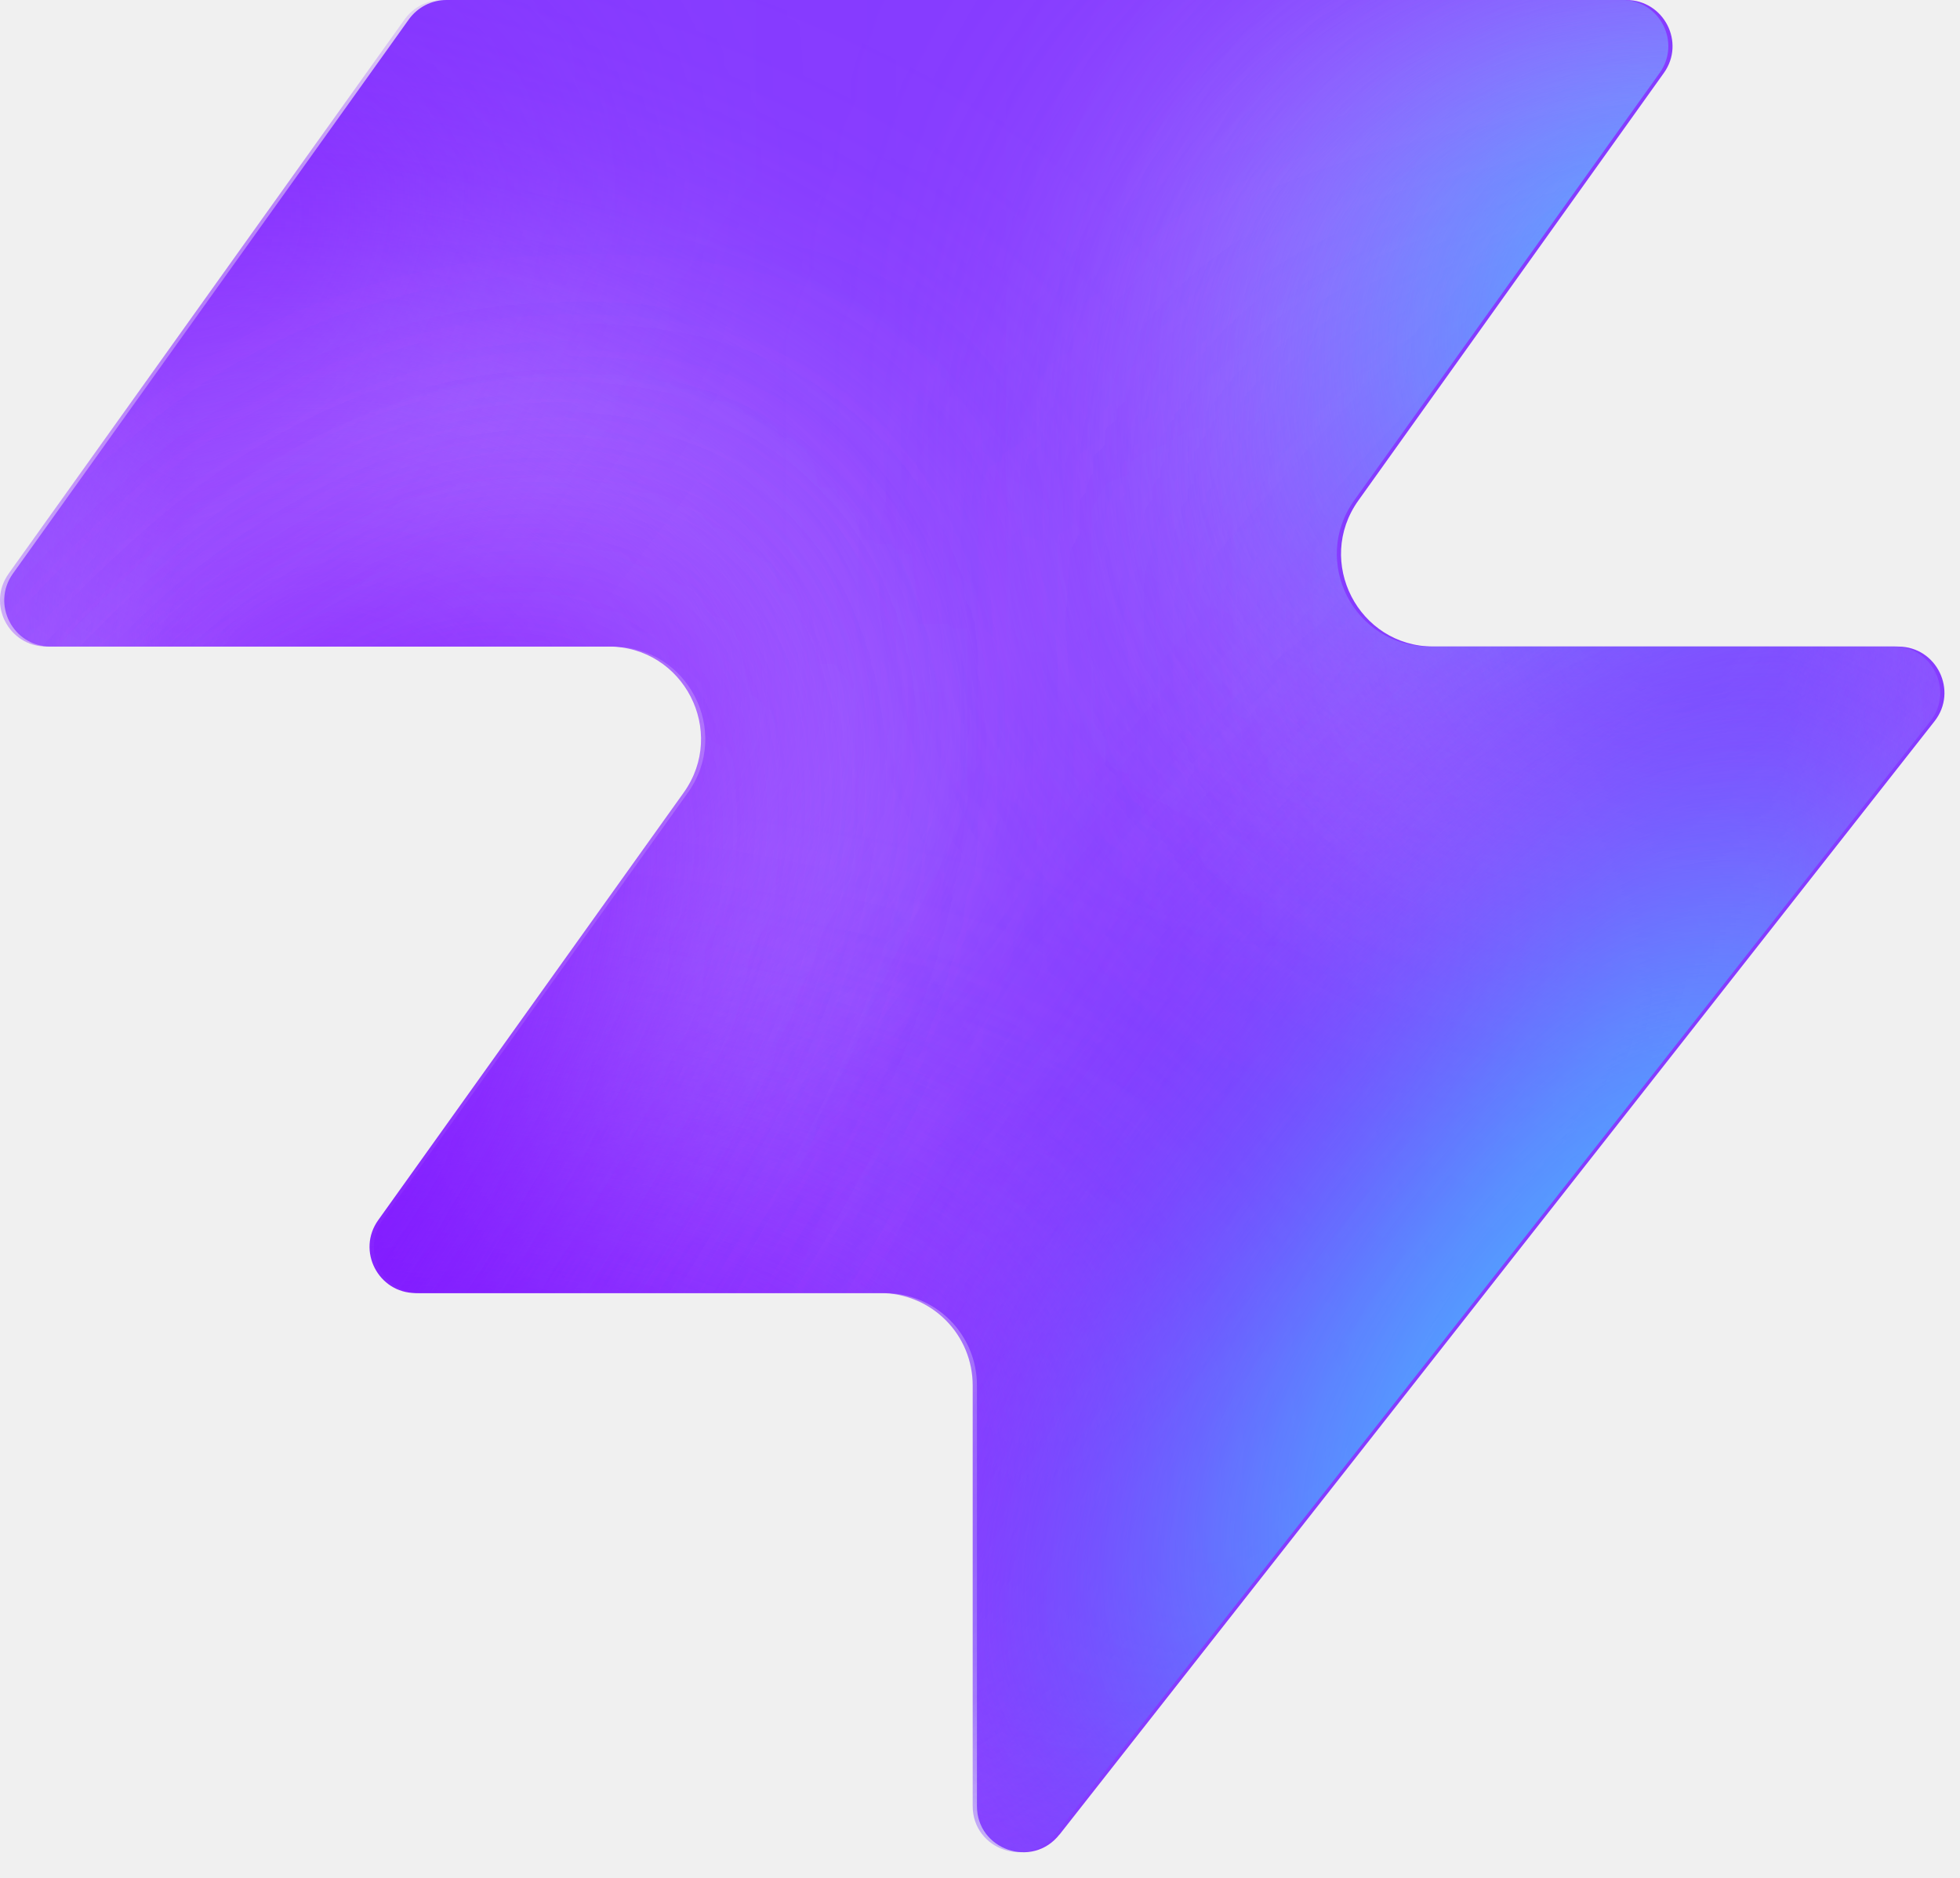
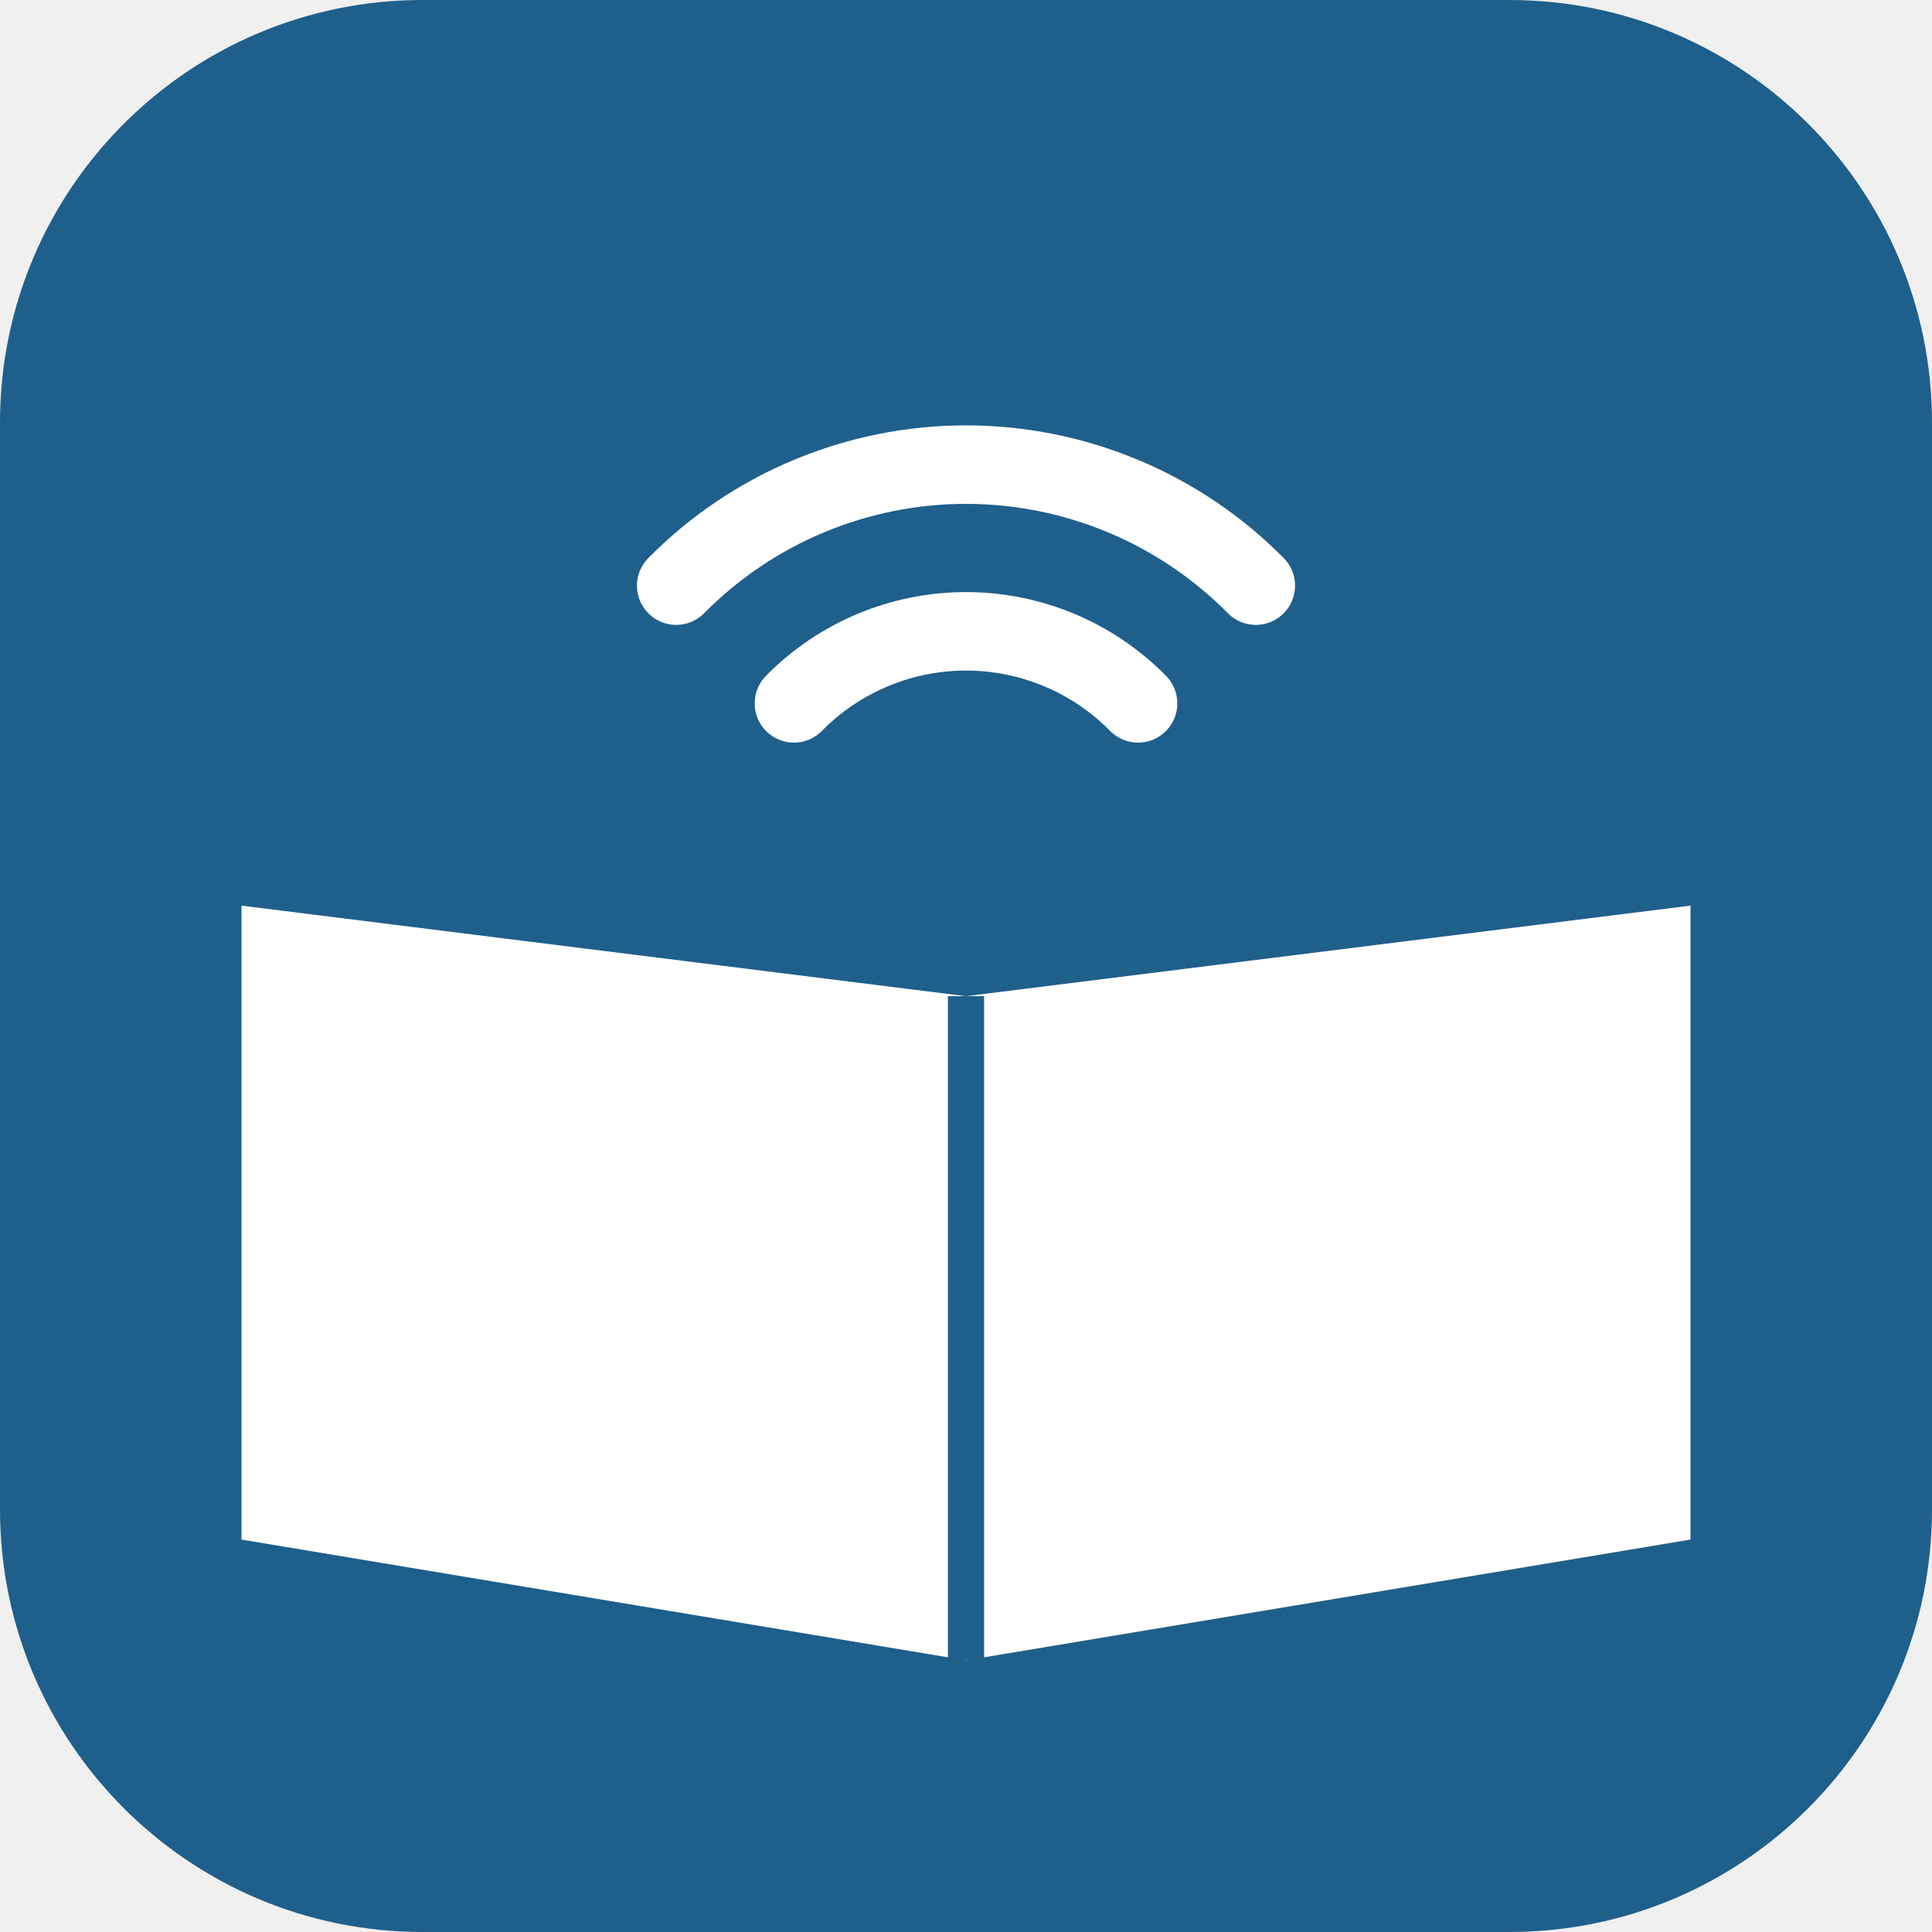
- <svg xmlns="http://www.w3.org/2000/svg" width="48" height="46" fill="none" viewBox="0 0 48 46">
-   <path fill="#863bff" d="M25.946 44.938c-.664.845-2.021.375-2.021-.698V33.937a2.26 2.26 0 0 0-2.262-2.262H10.287c-.92 0-1.456-1.04-.92-1.788l7.48-10.471c1.07-1.497 0-3.578-1.842-3.578H1.237c-.92 0-1.456-1.04-.92-1.788L10.013.474c.214-.297.556-.474.92-.474h28.894c.92 0 1.456 1.04.92 1.788l-7.48 10.471c-1.07 1.498 0 3.579 1.842 3.579h11.377c.943 0 1.473 1.088.89 1.83L25.947 44.94z" style="fill:#863bff;fill:color(display-p3 .525 .23 1);fill-opacity:1" />
-   <mask id="a" width="48" height="46" x="0" y="0" maskUnits="userSpaceOnUse" style="mask-type:alpha">
-     <path fill="#000" d="M25.842 44.938c-.664.844-2.021.375-2.021-.698V33.937a2.26 2.26 0 0 0-2.262-2.262H10.183c-.92 0-1.456-1.04-.92-1.788l7.48-10.471c1.07-1.498 0-3.579-1.842-3.579H1.133c-.92 0-1.456-1.04-.92-1.787L9.91.473c.214-.297.556-.474.92-.474h28.894c.92 0 1.456 1.04.92 1.788l-7.48 10.471c-1.07 1.498 0 3.578 1.842 3.578h11.377c.943 0 1.473 1.088.89 1.832L25.843 44.94z" style="fill:#000;fill-opacity:1" />
-   </mask>
-   <g mask="url(#a)">
-     <g filter="url(#b)">
-       <ellipse cx="5.508" cy="14.704" fill="#ede6ff" rx="5.508" ry="14.704" style="fill:#ede6ff;fill:color(display-p3 .927 .903 1);fill-opacity:1" transform="matrix(.00324 1 1 -.00324 -4.47 31.516)" />
-     </g>
-     <g filter="url(#c)">
-       <ellipse cx="10.399" cy="29.851" fill="#ede6ff" rx="10.399" ry="29.851" style="fill:#ede6ff;fill:color(display-p3 .927 .903 1);fill-opacity:1" transform="matrix(.00324 1 1 -.00324 -39.328 7.883)" />
-     </g>
-     <g filter="url(#d)">
-       <ellipse cx="5.508" cy="30.487" fill="#7e14ff" rx="5.508" ry="30.487" style="fill:#7e14ff;fill:color(display-p3 .492 .077 1);fill-opacity:1" transform="rotate(89.814 -25.913 -14.639)scale(1 -1)" />
-     </g>
-     <g filter="url(#e)">
-       <ellipse cx="5.508" cy="30.599" fill="#7e14ff" rx="5.508" ry="30.599" style="fill:#7e14ff;fill:color(display-p3 .492 .077 1);fill-opacity:1" transform="rotate(89.814 -32.644 -3.334)scale(1 -1)" />
-     </g>
-     <g filter="url(#f)">
-       <ellipse cx="5.508" cy="30.599" fill="#7e14ff" rx="5.508" ry="30.599" style="fill:#7e14ff;fill:color(display-p3 .492 .077 1);fill-opacity:1" transform="matrix(.00324 1 1 -.00324 -34.34 30.47)" />
-     </g>
-     <g filter="url(#g)">
-       <ellipse cx="14.072" cy="22.078" fill="#ede6ff" rx="14.072" ry="22.078" style="fill:#ede6ff;fill:color(display-p3 .927 .903 1);fill-opacity:1" transform="rotate(93.35 24.506 48.493)scale(-1 1)" />
-     </g>
-     <g filter="url(#h)">
-       <ellipse cx="3.47" cy="21.501" fill="#7e14ff" rx="3.47" ry="21.501" style="fill:#7e14ff;fill:color(display-p3 .492 .077 1);fill-opacity:1" transform="rotate(89.009 28.708 47.59)scale(-1 1)" />
-     </g>
-     <g filter="url(#i)">
-       <ellipse cx="3.47" cy="21.501" fill="#7e14ff" rx="3.47" ry="21.501" style="fill:#7e14ff;fill:color(display-p3 .492 .077 1);fill-opacity:1" transform="rotate(89.009 28.708 47.59)scale(-1 1)" />
-     </g>
-     <g filter="url(#j)">
-       <ellipse cx=".387" cy="8.972" fill="#7e14ff" rx="4.407" ry="29.108" style="fill:#7e14ff;fill:color(display-p3 .492 .077 1);fill-opacity:1" transform="rotate(39.51 .387 8.972)" />
-     </g>
-     <g filter="url(#k)">
-       <ellipse cx="47.523" cy="-6.092" fill="#7e14ff" rx="4.407" ry="29.108" style="fill:#7e14ff;fill:color(display-p3 .492 .077 1);fill-opacity:1" transform="rotate(37.892 47.523 -6.092)" />
-     </g>
-     <g filter="url(#l)">
-       <ellipse cx="41.412" cy="6.333" fill="#47bfff" rx="5.971" ry="9.665" style="fill:#47bfff;fill:color(display-p3 .28 .748 1);fill-opacity:1" transform="rotate(37.892 41.412 6.333)" />
-     </g>
-     <g filter="url(#m)">
-       <ellipse cx="-1.879" cy="38.332" fill="#7e14ff" rx="4.407" ry="29.108" style="fill:#7e14ff;fill:color(display-p3 .492 .077 1);fill-opacity:1" transform="rotate(37.892 -1.88 38.332)" />
-     </g>
-     <g filter="url(#n)">
-       <ellipse cx="-1.879" cy="38.332" fill="#7e14ff" rx="4.407" ry="29.108" style="fill:#7e14ff;fill:color(display-p3 .492 .077 1);fill-opacity:1" transform="rotate(37.892 -1.88 38.332)" />
-     </g>
-     <g filter="url(#o)">
-       <ellipse cx="35.651" cy="29.907" fill="#7e14ff" rx="4.407" ry="29.108" style="fill:#7e14ff;fill:color(display-p3 .492 .077 1);fill-opacity:1" transform="rotate(37.892 35.651 29.907)" />
-     </g>
-     <g filter="url(#p)">
-       <ellipse cx="38.418" cy="32.4" fill="#47bfff" rx="5.971" ry="15.297" style="fill:#47bfff;fill:color(display-p3 .28 .748 1);fill-opacity:1" transform="rotate(37.892 38.418 32.4)" />
-     </g>
+ <svg xmlns="http://www.w3.org/2000/svg" viewBox="0 0 64 64">
+   <rect width="64" height="64" rx="14" fill="#1f5f8b" />
+   <path d="M32 33 L8 30 L8 51 L32 55 Z M32 33 L56 30 L56 51 L32 55 Z" fill="#fff" />
+   <path d="M32 33 V55" stroke="#1f5f8b" stroke-width="1.2" />
+   <g fill="none" stroke="#fff" stroke-width="2.6" stroke-linecap="round">
+     <path d="M26.3 23.3 A8 8 0 0 1 37.7 23.3" />
+     <path d="M22.4 19.4 A13.5 13.5 0 0 1 41.6 19.4" />
  </g>
-   <defs>
-     <filter id="b" width="60.045" height="41.654" x="-19.77" y="16.149" color-interpolation-filters="sRGB" filterUnits="userSpaceOnUse">
-       <feFlood flood-opacity="0" result="BackgroundImageFix" />
-       <feBlend in="SourceGraphic" in2="BackgroundImageFix" result="shape" />
-       <feGaussianBlur result="effect1_foregroundBlur_2002_17158" stdDeviation="7.659" />
-     </filter>
-     <filter id="c" width="90.34" height="51.437" x="-54.613" y="-7.533" color-interpolation-filters="sRGB" filterUnits="userSpaceOnUse">
-       <feFlood flood-opacity="0" result="BackgroundImageFix" />
-       <feBlend in="SourceGraphic" in2="BackgroundImageFix" result="shape" />
-       <feGaussianBlur result="effect1_foregroundBlur_2002_17158" stdDeviation="7.659" />
-     </filter>
-     <filter id="d" width="79.355" height="29.4" x="-49.64" y="2.03" color-interpolation-filters="sRGB" filterUnits="userSpaceOnUse">
-       <feFlood flood-opacity="0" result="BackgroundImageFix" />
-       <feBlend in="SourceGraphic" in2="BackgroundImageFix" result="shape" />
-       <feGaussianBlur result="effect1_foregroundBlur_2002_17158" stdDeviation="4.596" />
-     </filter>
-     <filter id="e" width="79.579" height="29.4" x="-45.045" y="20.029" color-interpolation-filters="sRGB" filterUnits="userSpaceOnUse">
-       <feFlood flood-opacity="0" result="BackgroundImageFix" />
-       <feBlend in="SourceGraphic" in2="BackgroundImageFix" result="shape" />
-       <feGaussianBlur result="effect1_foregroundBlur_2002_17158" stdDeviation="4.596" />
-     </filter>
-     <filter id="f" width="79.579" height="29.4" x="-43.513" y="21.178" color-interpolation-filters="sRGB" filterUnits="userSpaceOnUse">
-       <feFlood flood-opacity="0" result="BackgroundImageFix" />
-       <feBlend in="SourceGraphic" in2="BackgroundImageFix" result="shape" />
-       <feGaussianBlur result="effect1_foregroundBlur_2002_17158" stdDeviation="4.596" />
-     </filter>
-     <filter id="g" width="74.749" height="58.852" x="15.756" y="-17.901" color-interpolation-filters="sRGB" filterUnits="userSpaceOnUse">
-       <feFlood flood-opacity="0" result="BackgroundImageFix" />
-       <feBlend in="SourceGraphic" in2="BackgroundImageFix" result="shape" />
-       <feGaussianBlur result="effect1_foregroundBlur_2002_17158" stdDeviation="7.659" />
-     </filter>
-     <filter id="h" width="61.377" height="25.362" x="23.548" y="2.284" color-interpolation-filters="sRGB" filterUnits="userSpaceOnUse">
-       <feFlood flood-opacity="0" result="BackgroundImageFix" />
-       <feBlend in="SourceGraphic" in2="BackgroundImageFix" result="shape" />
-       <feGaussianBlur result="effect1_foregroundBlur_2002_17158" stdDeviation="4.596" />
-     </filter>
-     <filter id="i" width="61.377" height="25.362" x="23.548" y="2.284" color-interpolation-filters="sRGB" filterUnits="userSpaceOnUse">
-       <feFlood flood-opacity="0" result="BackgroundImageFix" />
-       <feBlend in="SourceGraphic" in2="BackgroundImageFix" result="shape" />
-       <feGaussianBlur result="effect1_foregroundBlur_2002_17158" stdDeviation="4.596" />
-     </filter>
-     <filter id="j" width="56.045" height="63.649" x="-27.636" y="-22.853" color-interpolation-filters="sRGB" filterUnits="userSpaceOnUse">
-       <feFlood flood-opacity="0" result="BackgroundImageFix" />
-       <feBlend in="SourceGraphic" in2="BackgroundImageFix" result="shape" />
-       <feGaussianBlur result="effect1_foregroundBlur_2002_17158" stdDeviation="4.596" />
-     </filter>
-     <filter id="k" width="54.814" height="64.646" x="20.116" y="-38.415" color-interpolation-filters="sRGB" filterUnits="userSpaceOnUse">
-       <feFlood flood-opacity="0" result="BackgroundImageFix" />
-       <feBlend in="SourceGraphic" in2="BackgroundImageFix" result="shape" />
-       <feGaussianBlur result="effect1_foregroundBlur_2002_17158" stdDeviation="4.596" />
-     </filter>
-     <filter id="l" width="33.541" height="35.313" x="24.641" y="-11.323" color-interpolation-filters="sRGB" filterUnits="userSpaceOnUse">
-       <feFlood flood-opacity="0" result="BackgroundImageFix" />
-       <feBlend in="SourceGraphic" in2="BackgroundImageFix" result="shape" />
-       <feGaussianBlur result="effect1_foregroundBlur_2002_17158" stdDeviation="4.596" />
-     </filter>
-     <filter id="m" width="54.814" height="64.646" x="-29.286" y="6.009" color-interpolation-filters="sRGB" filterUnits="userSpaceOnUse">
-       <feFlood flood-opacity="0" result="BackgroundImageFix" />
-       <feBlend in="SourceGraphic" in2="BackgroundImageFix" result="shape" />
-       <feGaussianBlur result="effect1_foregroundBlur_2002_17158" stdDeviation="4.596" />
-     </filter>
-     <filter id="n" width="54.814" height="64.646" x="-29.286" y="6.009" color-interpolation-filters="sRGB" filterUnits="userSpaceOnUse">
-       <feFlood flood-opacity="0" result="BackgroundImageFix" />
-       <feBlend in="SourceGraphic" in2="BackgroundImageFix" result="shape" />
-       <feGaussianBlur result="effect1_foregroundBlur_2002_17158" stdDeviation="4.596" />
-     </filter>
-     <filter id="o" width="54.814" height="64.646" x="8.244" y="-2.416" color-interpolation-filters="sRGB" filterUnits="userSpaceOnUse">
-       <feFlood flood-opacity="0" result="BackgroundImageFix" />
-       <feBlend in="SourceGraphic" in2="BackgroundImageFix" result="shape" />
-       <feGaussianBlur result="effect1_foregroundBlur_2002_17158" stdDeviation="4.596" />
-     </filter>
-     <filter id="p" width="39.409" height="43.623" x="18.713" y="10.588" color-interpolation-filters="sRGB" filterUnits="userSpaceOnUse">
-       <feFlood flood-opacity="0" result="BackgroundImageFix" />
-       <feBlend in="SourceGraphic" in2="BackgroundImageFix" result="shape" />
-       <feGaussianBlur result="effect1_foregroundBlur_2002_17158" stdDeviation="4.596" />
-     </filter>
-   </defs>
</svg>
